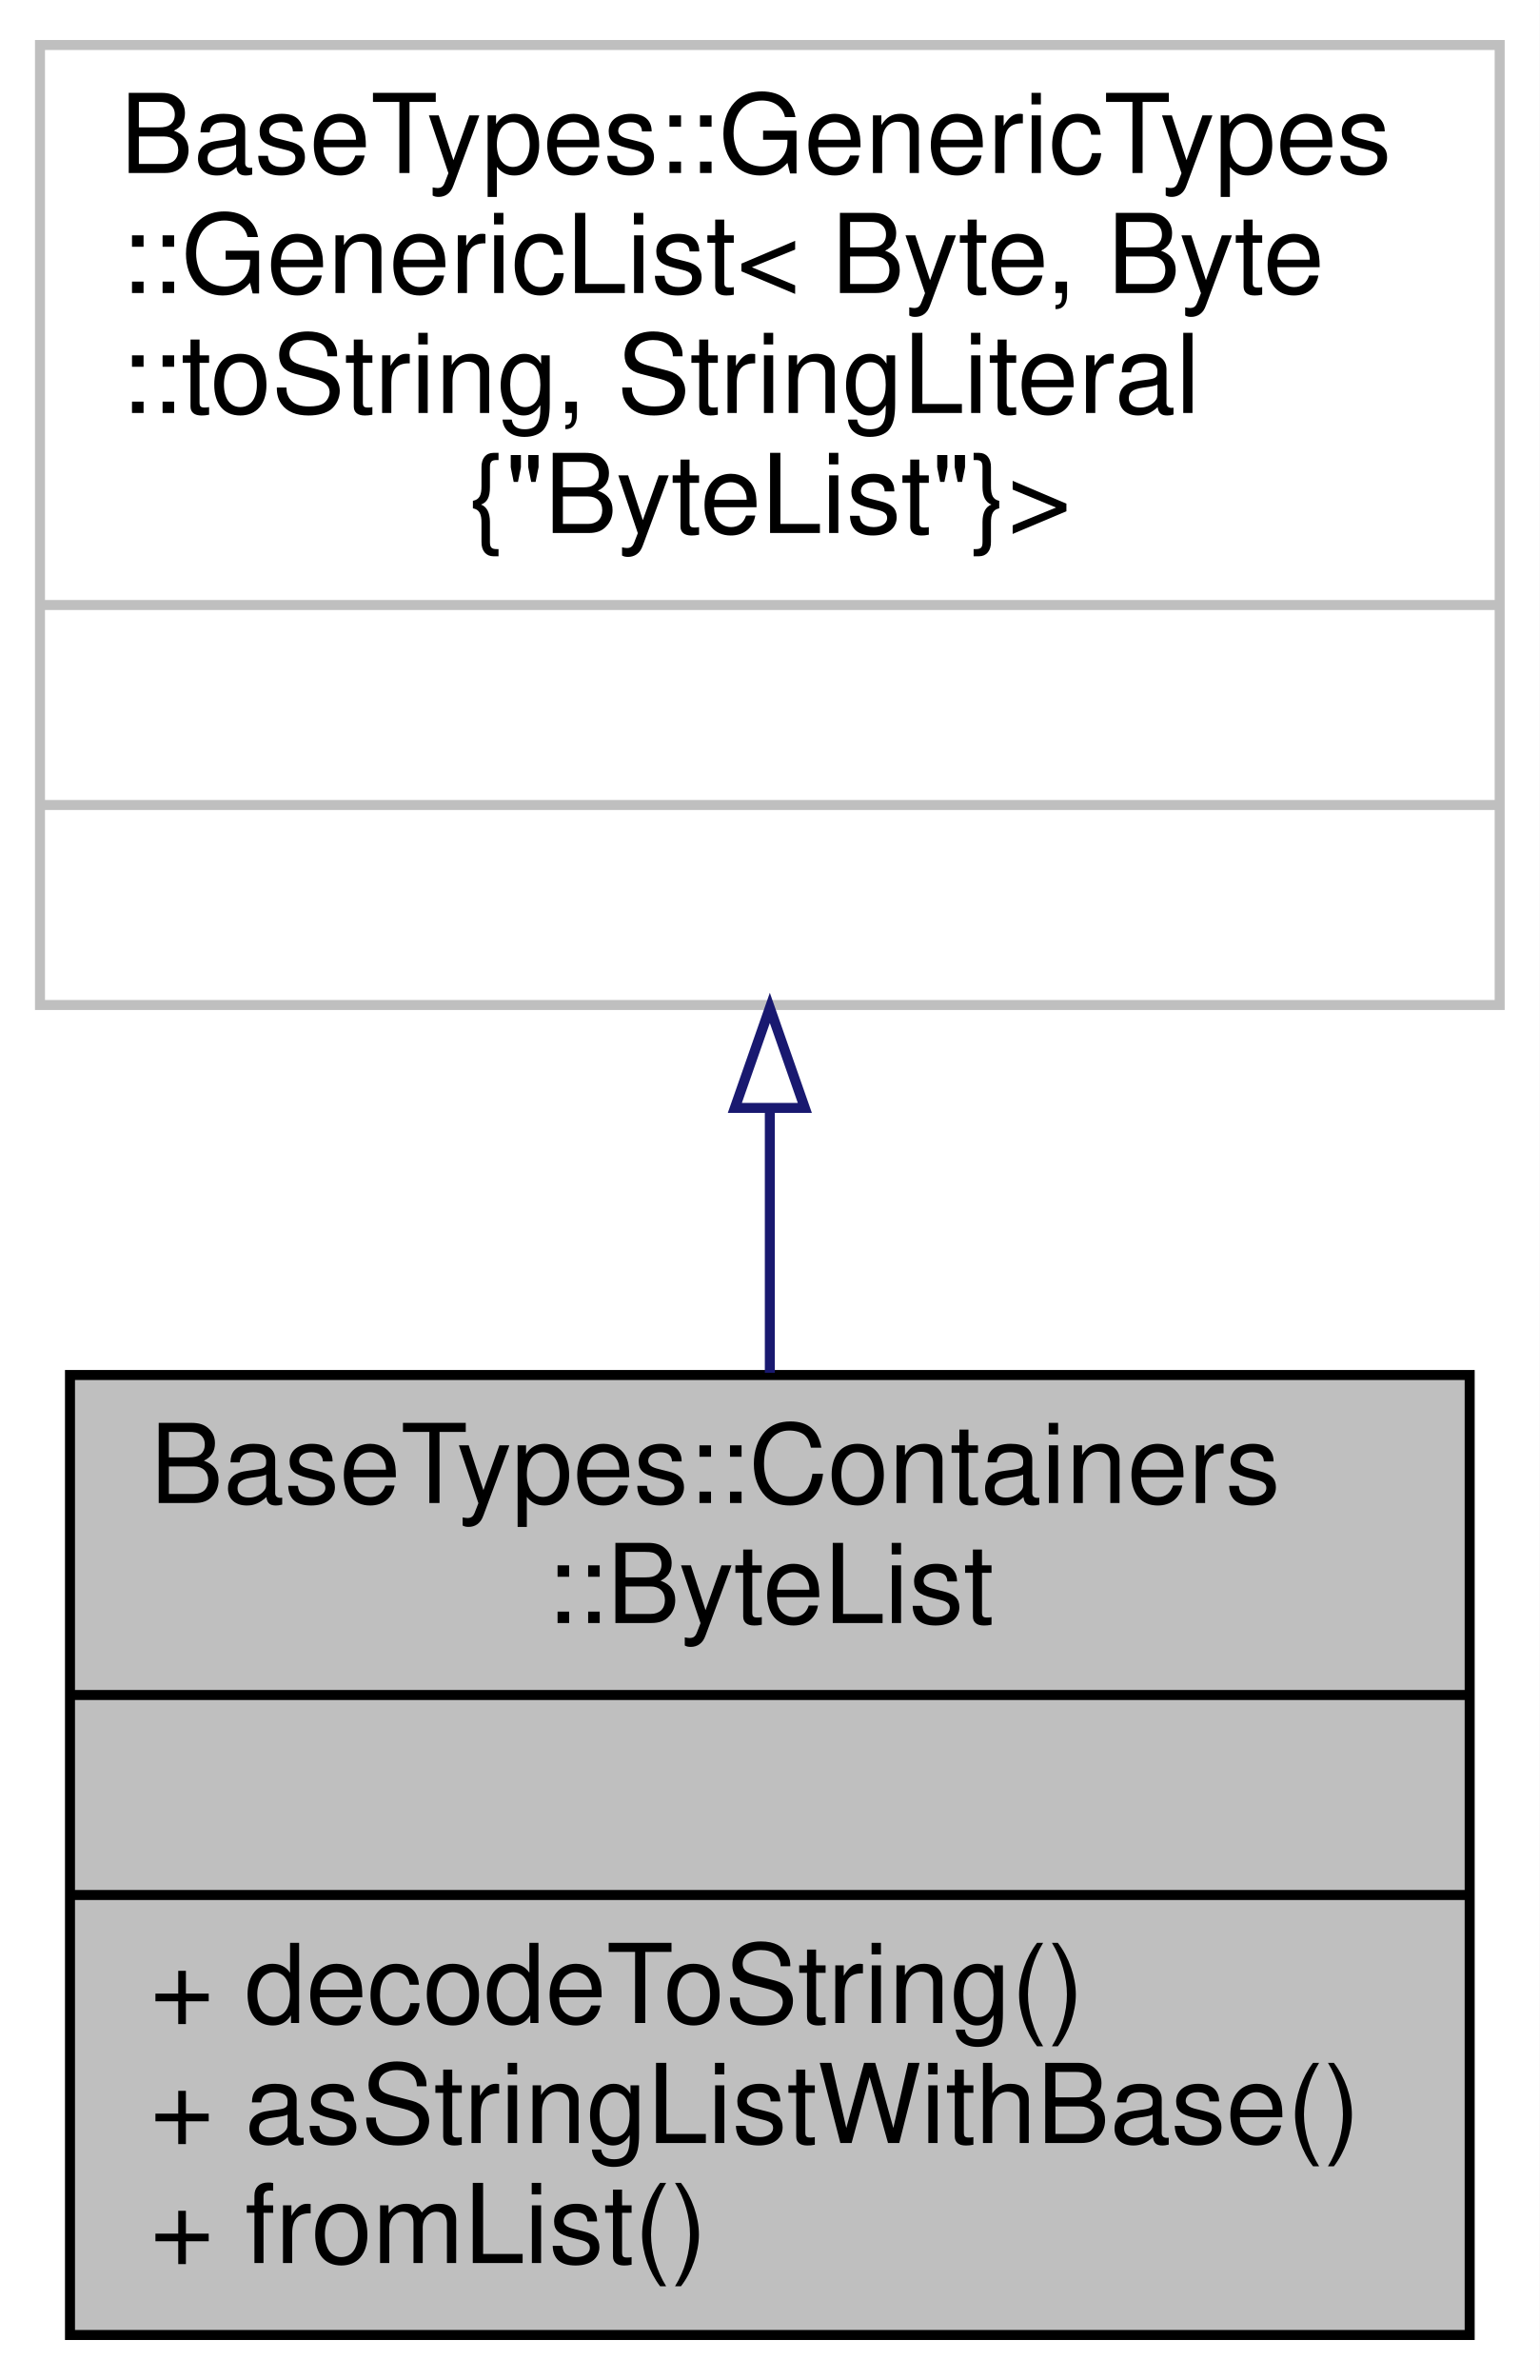
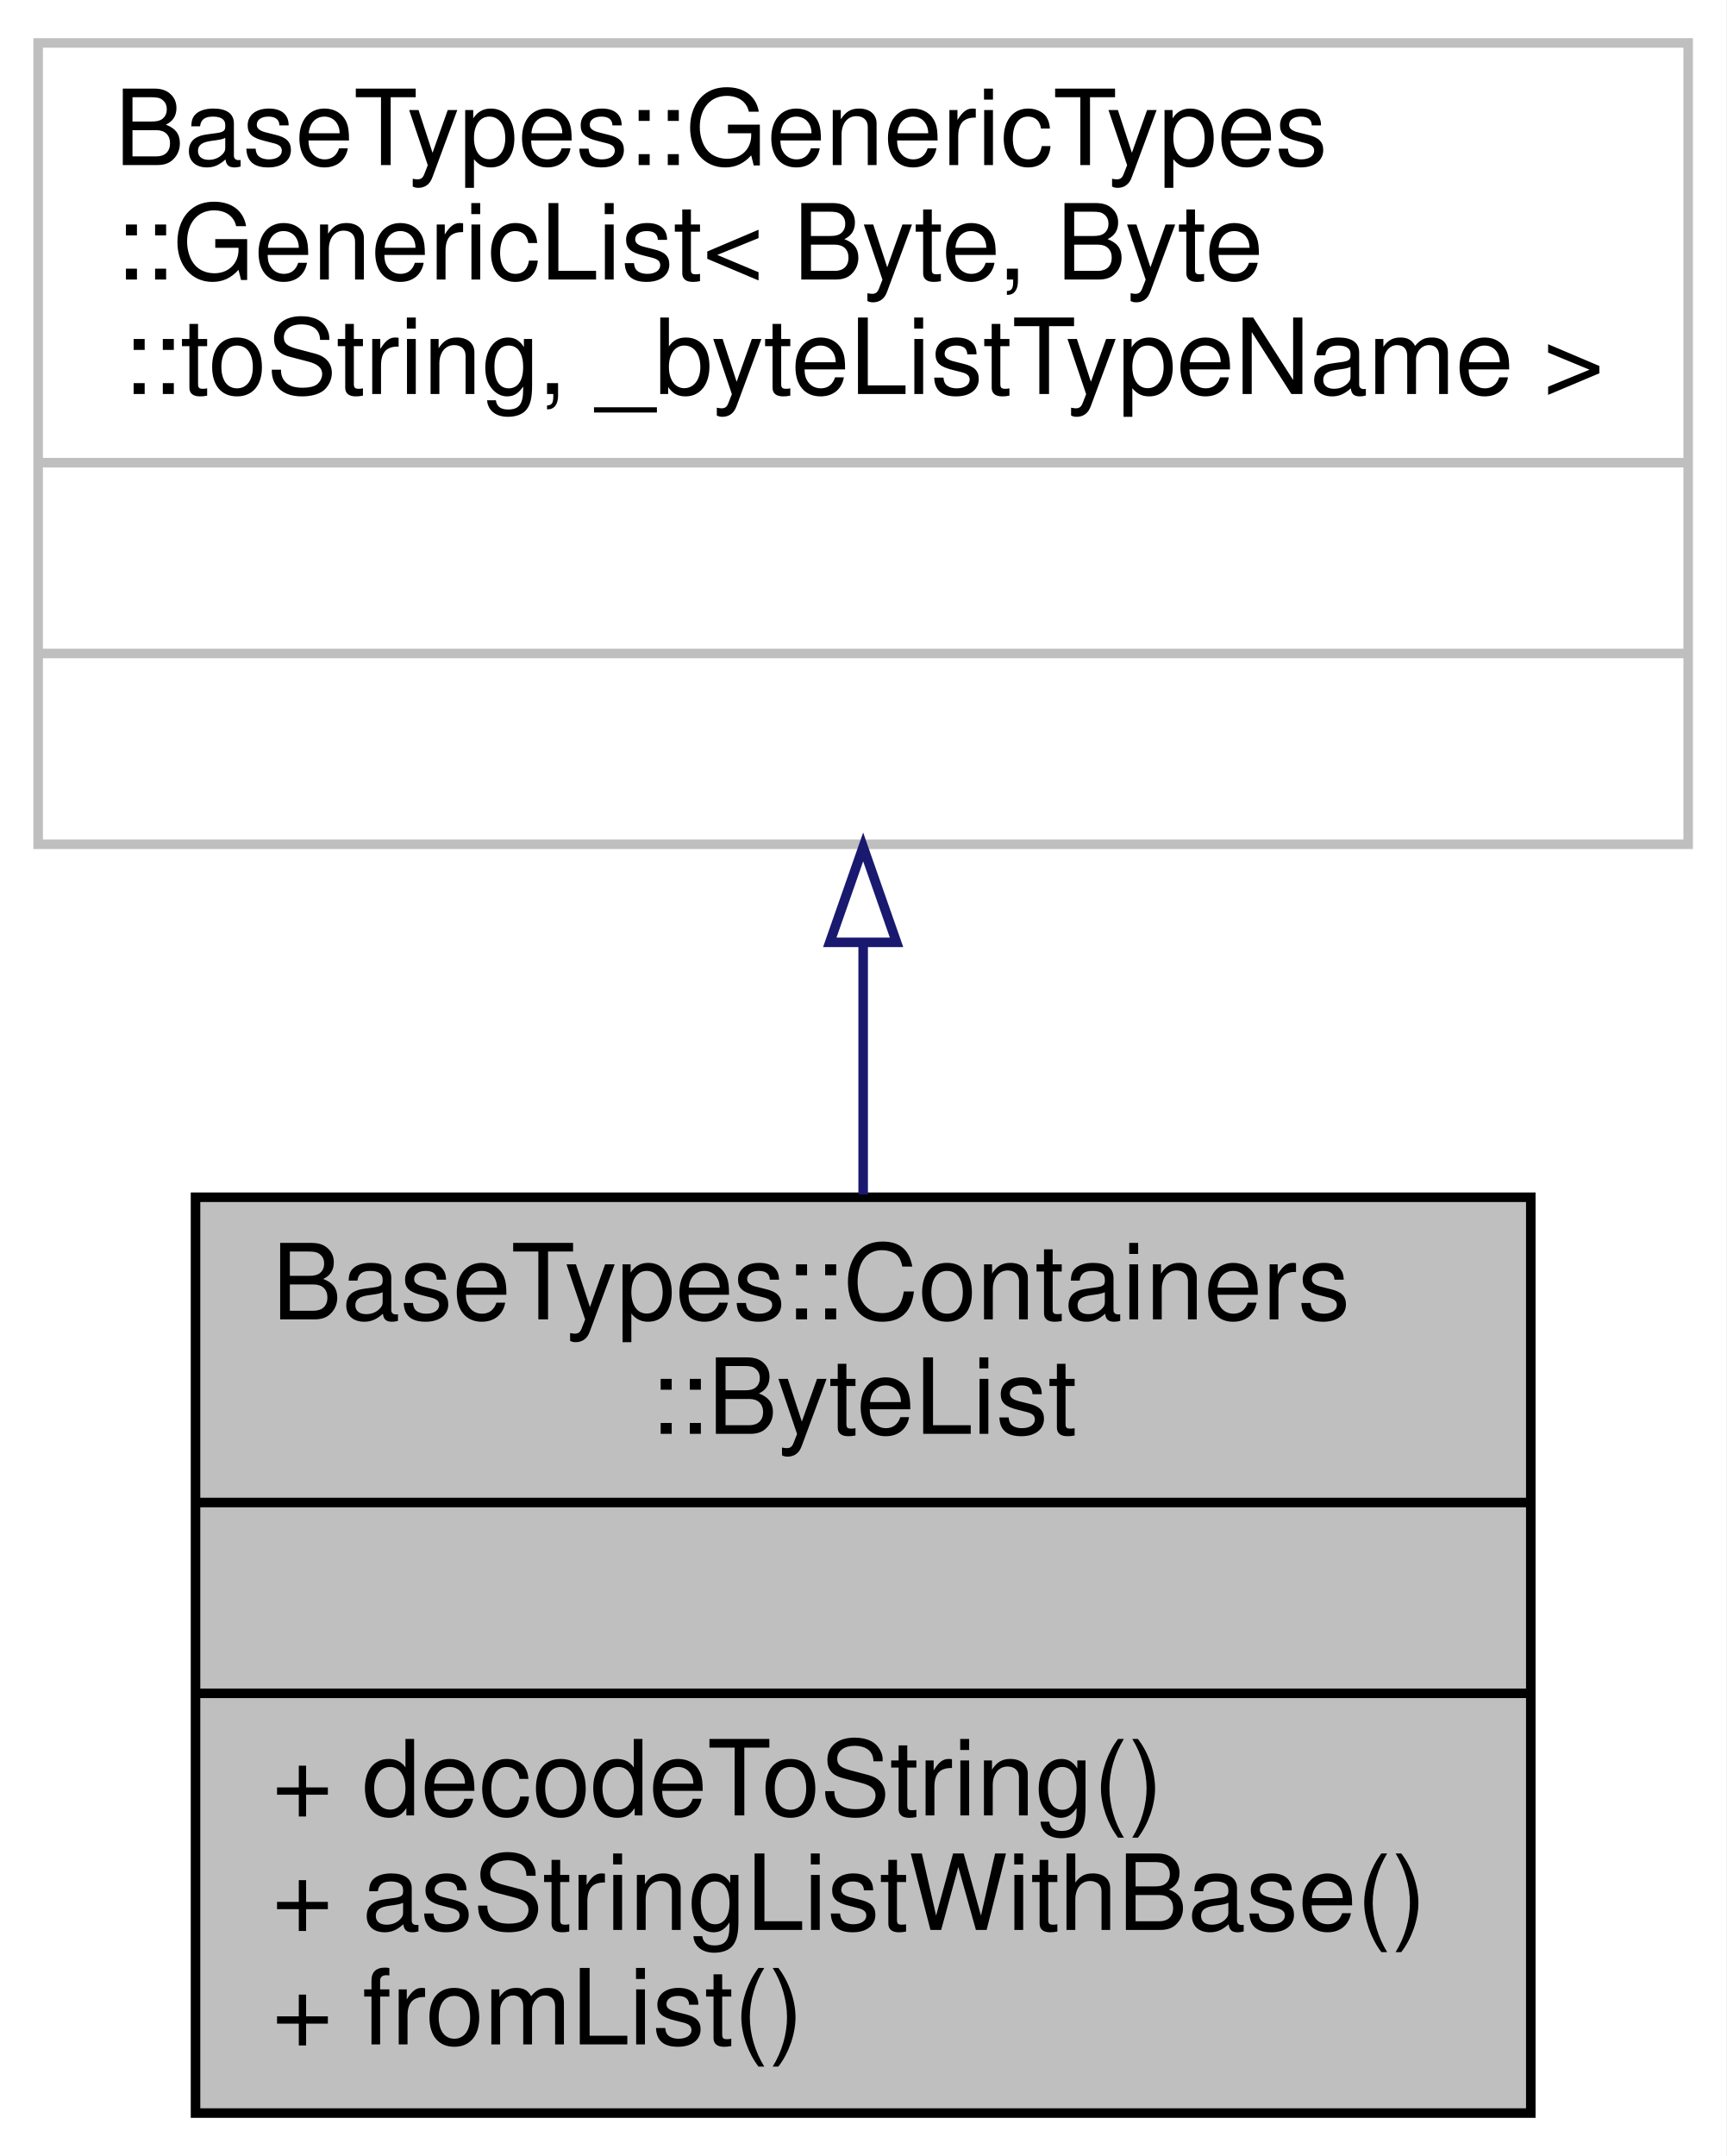
- <svg xmlns="http://www.w3.org/2000/svg" xmlns:xlink="http://www.w3.org/1999/xlink" width="154pt" height="238pt" viewBox="0.00 0.00 154.00 238.00">
-   <g id="graph0" class="graph" transform="scale(1 1) rotate(0) translate(4 234)">
-     <polygon fill="white" stroke="transparent" points="-4,4 -4,-234 150,-234 150,4 -4,4" />
+ <svg xmlns="http://www.w3.org/2000/svg" xmlns:xlink="http://www.w3.org/1999/xlink" width="181pt" height="226pt" viewBox="0.00 0.00 181.00 226.00">
+   <g id="graph0" class="graph" transform="scale(1 1) rotate(0) translate(4 222)">
+     <polygon fill="white" stroke="transparent" points="-4,4 -4,-222 177,-222 177,4 -4,4" />
    <g id="node1" class="node">
      <g id="a_node1">
        <a xlink:title="A ByteList object is a list of byte values with arbitrary indexed access to positions in the list.">
-           <polygon fill="#bfbfbf" stroke="black" points="3,-0.5 3,-96.5 143,-96.5 143,-0.5 3,-0.5" />
-           <text text-anchor="start" x="11" y="-83.7" font-family="Helvetica,sans-Serif" font-size="11.00">BaseTypes::Containers</text>
-           <text text-anchor="middle" x="73" y="-71.7" font-family="Helvetica,sans-Serif" font-size="11.00">::ByteList</text>
-           <polyline fill="none" stroke="black" points="3,-64.5 143,-64.5 " />
-           <text text-anchor="middle" x="73" y="-51.7" font-family="Helvetica,sans-Serif" font-size="11.00"> </text>
-           <polyline fill="none" stroke="black" points="3,-44.5 143,-44.5 " />
-           <text text-anchor="start" x="11" y="-31.7" font-family="Helvetica,sans-Serif" font-size="11.00">+ decodeToString()</text>
-           <text text-anchor="start" x="11" y="-19.7" font-family="Helvetica,sans-Serif" font-size="11.00">+ asStringListWithBase()</text>
-           <text text-anchor="start" x="11" y="-7.7" font-family="Helvetica,sans-Serif" font-size="11.00">+ fromList()</text>
+           <polygon fill="#bfbfbf" stroke="black" points="16.5,-0.5 16.5,-96.5 156.5,-96.5 156.5,-0.5 16.5,-0.5" />
+           <text text-anchor="start" x="24.5" y="-83.7" font-family="Helvetica,sans-Serif" font-size="11.00">BaseTypes::Containers</text>
+           <text text-anchor="middle" x="86.5" y="-71.7" font-family="Helvetica,sans-Serif" font-size="11.00">::ByteList</text>
+           <polyline fill="none" stroke="black" points="16.5,-64.5 156.5,-64.5 " />
+           <text text-anchor="middle" x="86.5" y="-51.7" font-family="Helvetica,sans-Serif" font-size="11.00"> </text>
+           <polyline fill="none" stroke="black" points="16.5,-44.5 156.5,-44.5 " />
+           <text text-anchor="start" x="24.5" y="-31.7" font-family="Helvetica,sans-Serif" font-size="11.00">+ decodeToString()</text>
+           <text text-anchor="start" x="24.5" y="-19.7" font-family="Helvetica,sans-Serif" font-size="11.00">+ asStringListWithBase()</text>
+           <text text-anchor="start" x="24.5" y="-7.7" font-family="Helvetica,sans-Serif" font-size="11.00">+ fromList()</text>
        </a>
      </g>
    </g>
    <g id="node2" class="node">
      <g id="a_node2">
        <a xlink:title=" ">
-           <polygon fill="white" stroke="#bfbfbf" points="0,-133.5 0,-229.5 146,-229.5 146,-133.5 0,-133.5" />
-           <text text-anchor="start" x="8" y="-216.7" font-family="Helvetica,sans-Serif" font-size="11.00">BaseTypes::GenericTypes</text>
-           <text text-anchor="start" x="8" y="-204.7" font-family="Helvetica,sans-Serif" font-size="11.00">::GenericList&lt; Byte, Byte</text>
-           <text text-anchor="start" x="8" y="-192.7" font-family="Helvetica,sans-Serif" font-size="11.00">::toString, StringLiteral</text>
-           <text text-anchor="middle" x="73" y="-180.7" font-family="Helvetica,sans-Serif" font-size="11.00">{"ByteList"}&gt;</text>
-           <polyline fill="none" stroke="#bfbfbf" points="0,-173.5 146,-173.5 " />
-           <text text-anchor="middle" x="73" y="-160.7" font-family="Helvetica,sans-Serif" font-size="11.00"> </text>
-           <polyline fill="none" stroke="#bfbfbf" points="0,-153.5 146,-153.5 " />
-           <text text-anchor="middle" x="73" y="-140.7" font-family="Helvetica,sans-Serif" font-size="11.00"> </text>
+           <polygon fill="white" stroke="#bfbfbf" points="0,-133.5 0,-217.5 173,-217.5 173,-133.5 0,-133.5" />
+           <text text-anchor="start" x="8" y="-204.7" font-family="Helvetica,sans-Serif" font-size="11.00">BaseTypes::GenericTypes</text>
+           <text text-anchor="start" x="8" y="-192.7" font-family="Helvetica,sans-Serif" font-size="11.00">::GenericList&lt; Byte, Byte</text>
+           <text text-anchor="middle" x="86.5" y="-180.7" font-family="Helvetica,sans-Serif" font-size="11.00">::toString, _byteListTypeName &gt;</text>
+           <polyline fill="none" stroke="#bfbfbf" points="0,-173.5 173,-173.5 " />
+           <text text-anchor="middle" x="86.5" y="-160.7" font-family="Helvetica,sans-Serif" font-size="11.00"> </text>
+           <polyline fill="none" stroke="#bfbfbf" points="0,-153.5 173,-153.5 " />
+           <text text-anchor="middle" x="86.5" y="-140.7" font-family="Helvetica,sans-Serif" font-size="11.00"> </text>
        </a>
      </g>
    </g>
    <g id="edge1" class="edge">
-       <path fill="none" stroke="midnightblue" d="M73,-123.02C73,-114.24 73,-105.26 73,-96.72" />
-       <polygon fill="none" stroke="midnightblue" points="69.5,-123.21 73,-133.21 76.5,-123.21 69.5,-123.21" />
+       <path fill="none" stroke="midnightblue" d="M86.5,-123.16C86.5,-114.43 86.5,-105.41 86.5,-96.79" />
+       <polygon fill="none" stroke="midnightblue" points="83,-123.22 86.5,-133.22 90,-123.22 83,-123.22" />
    </g>
  </g>
</svg>
